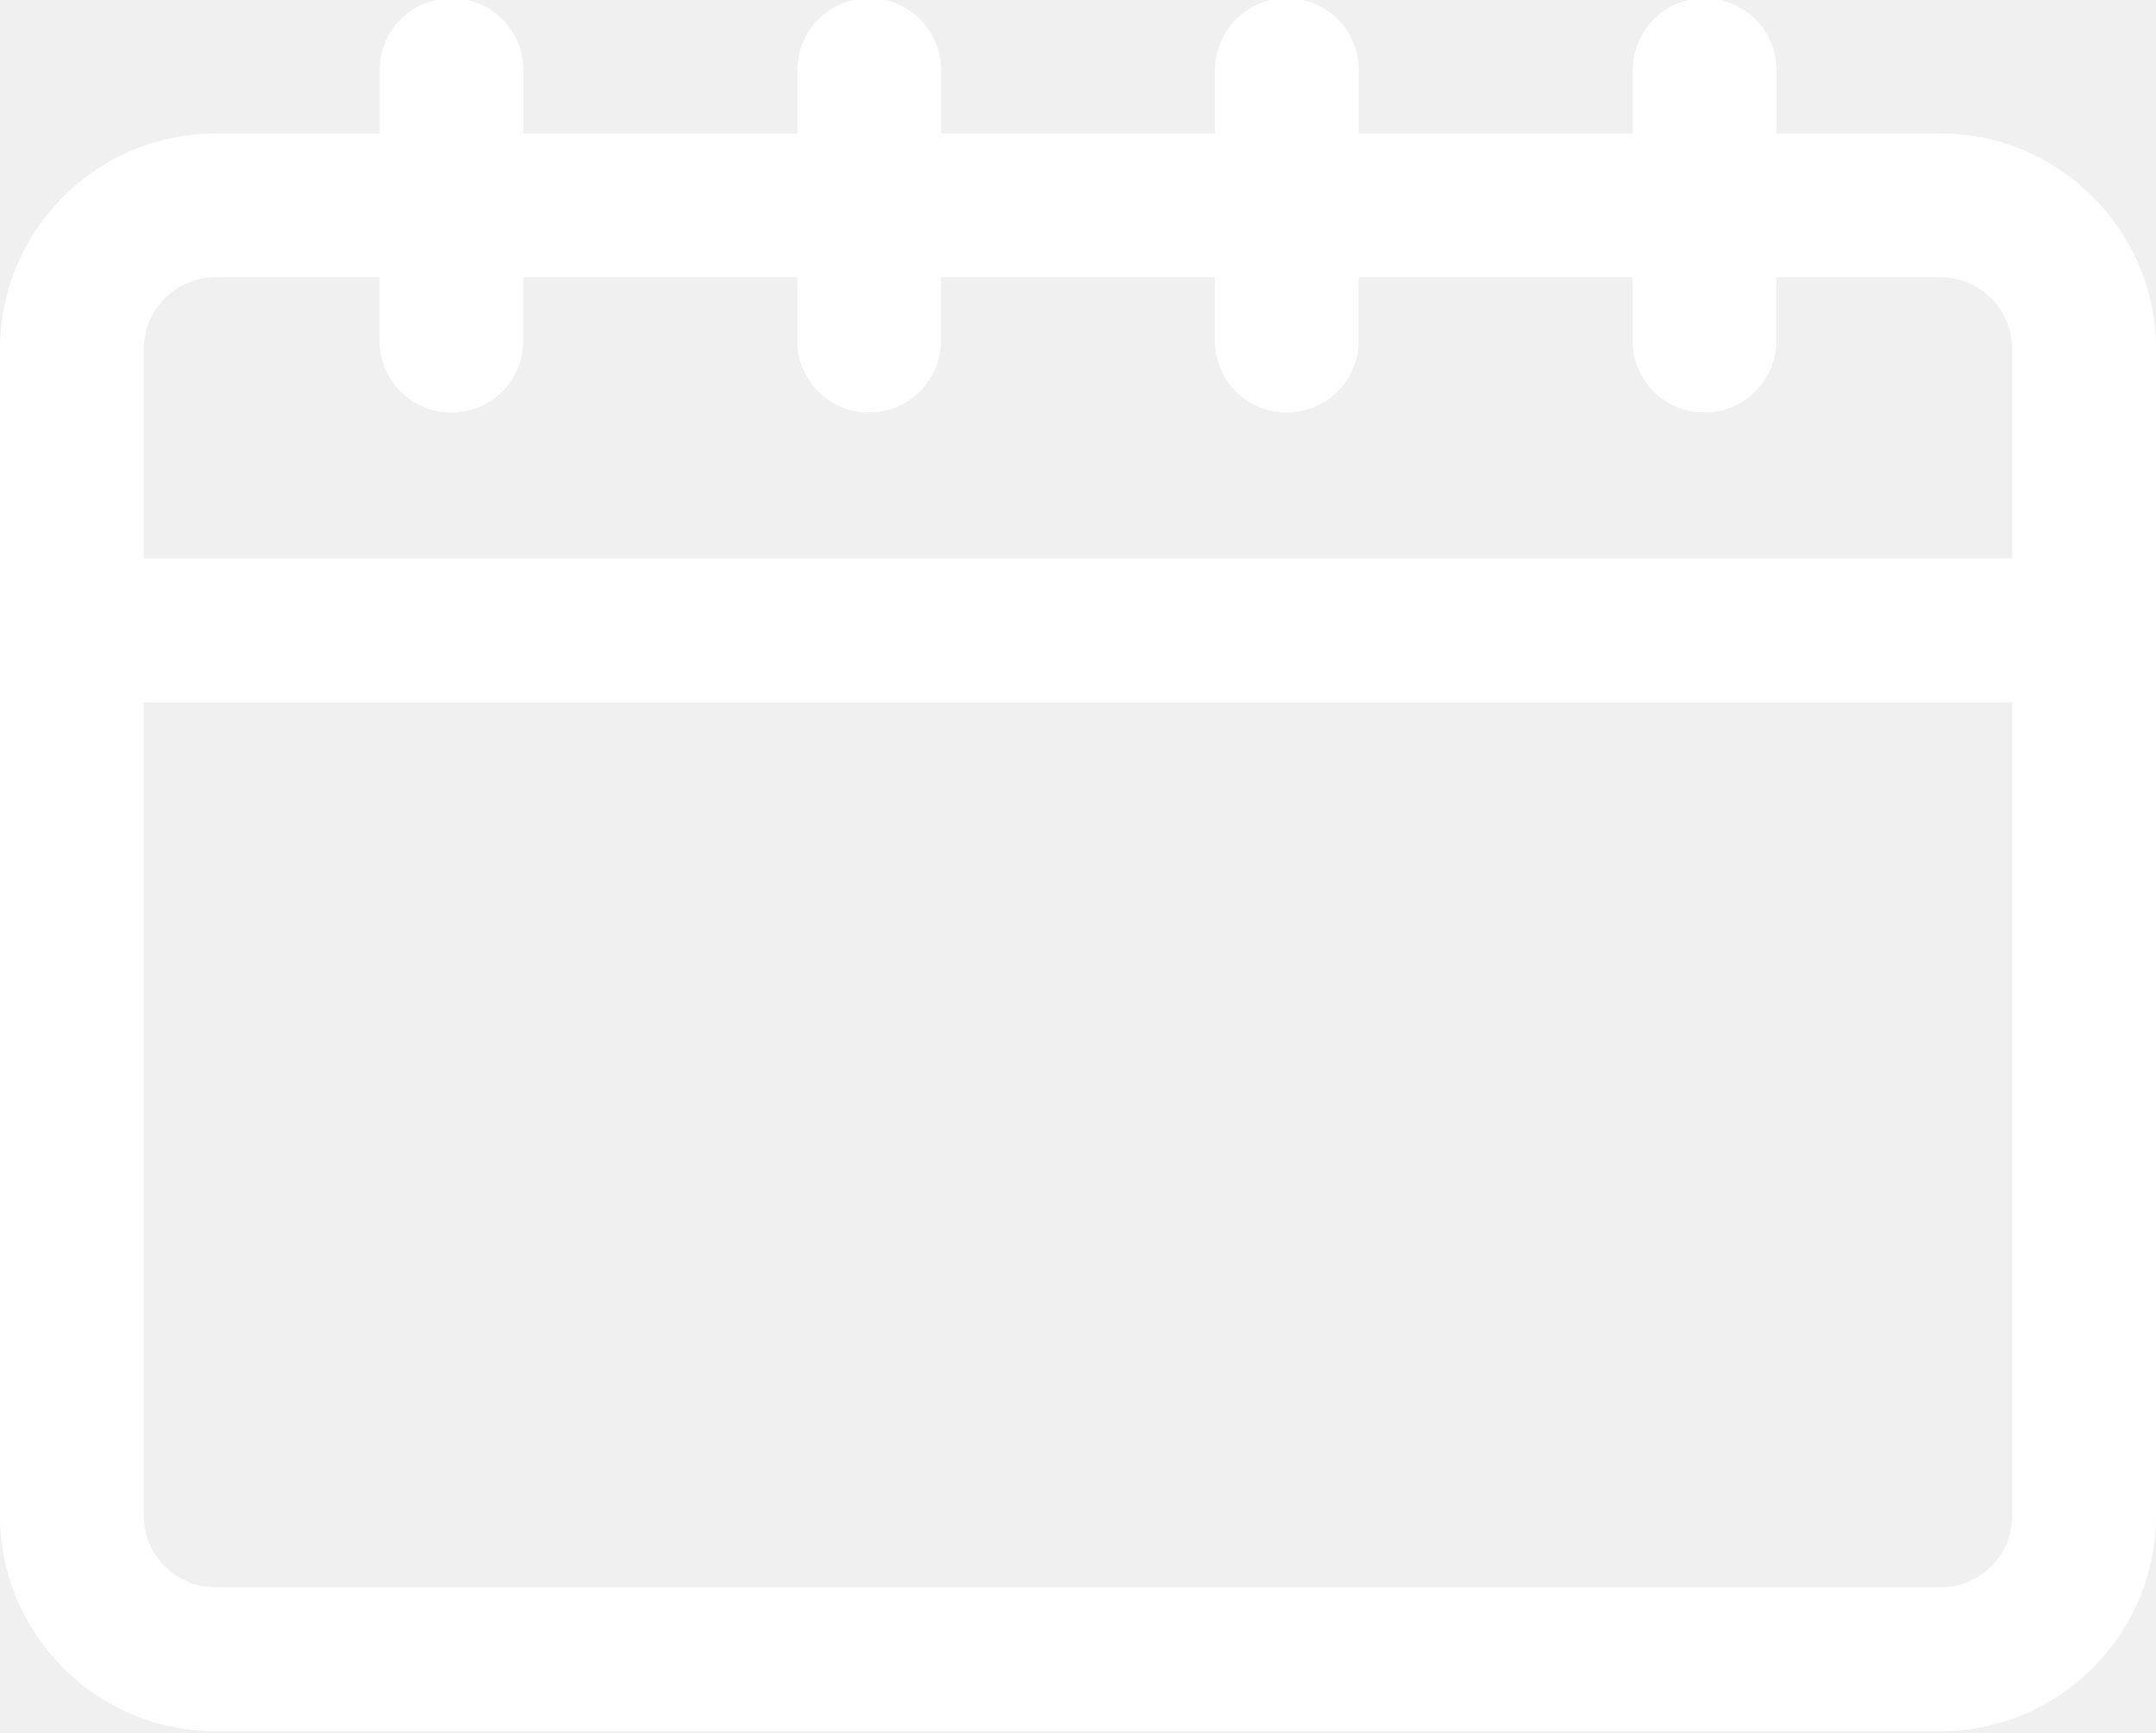
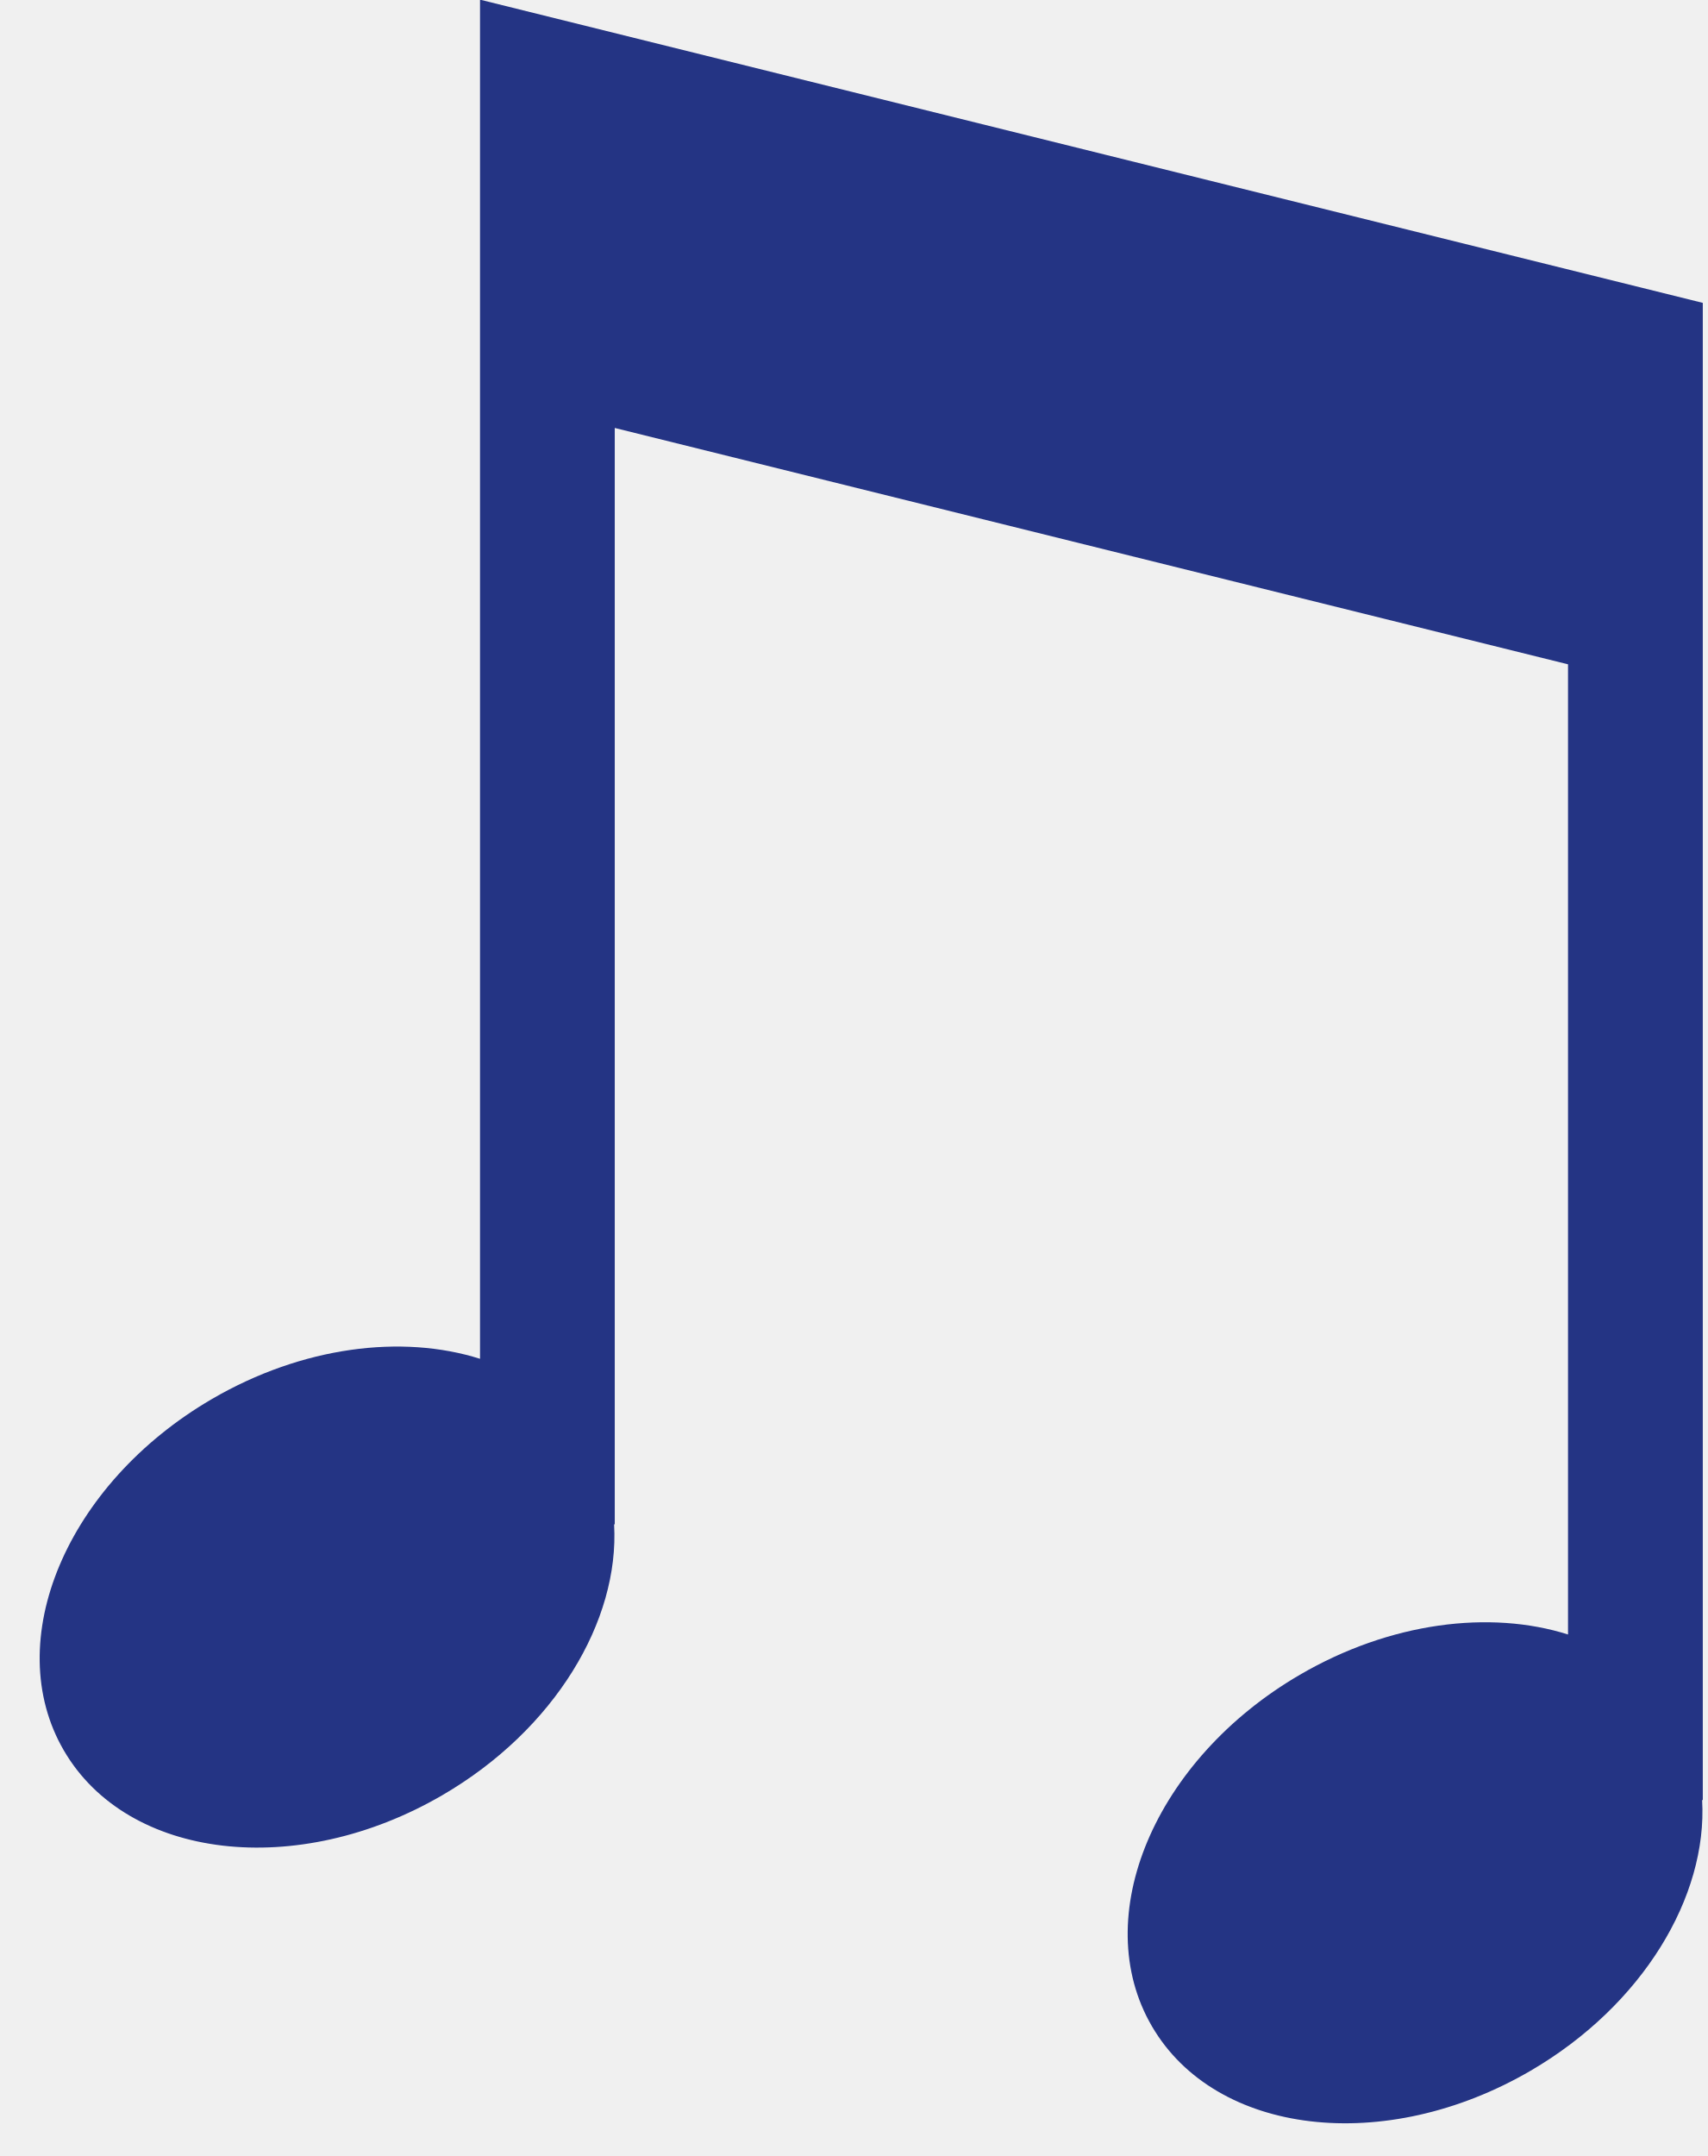
- <svg xmlns="http://www.w3.org/2000/svg" contentScriptType="text/ecmascript" fill="#ffffff" width="30" zoomAndPan="magnify" contentStyleType="text/css" viewBox="1.0 3.4 30.0 24.1" height="24.1" preserveAspectRatio="xMidYMid meet" version="1">
+ <svg xmlns="http://www.w3.org/2000/svg" contentScriptType="text/ecmascript" fill="#000000" width="212.1" zoomAndPan="magnify" contentStyleType="text/css" viewBox="104.4 80.8 212.1 267.7" height="267.7" preserveAspectRatio="xMidYMid meet" version="1">
  <g id="change1_1">
-     <path fill="inherit" d="M28,5.257h-2.281V4.375c0-0.553-0.448-1-1-1s-1,0.447-1,1v0.882h-3.812V4.375c0-0.553-0.448-1-1-1 s-1,0.447-1,1v0.882h-3.812V4.375c0-0.553-0.448-1-1-1s-1,0.447-1,1v0.882h-3.812V4.375c0-0.553-0.448-1-1-1 s-1,0.447-1,1v0.882H4c-1.654,0-3,1.346-3,3v16.226c0,1.654,1.346,3,3,3h24c1.654,0,3-1.346,3-3V8.257 C31,6.603,29.654,5.257,28,5.257z M4,7.257h2.281v0.882c0,0.553,0.448,1,1,1s1-0.447,1-1V7.257h3.812 v0.882c0,0.553,0.448,1,1,1s1-0.447,1-1V7.257h3.812v0.882c0,0.553,0.448,1,1,1s1-0.447,1-1V7.257h3.812 v0.882c0,0.553,0.448,1,1,1s1-0.447,1-1V7.257H28c0.551,0,1,0.448,1,1v2.913H3V8.257 C3,7.705,3.449,7.257,4,7.257z M28,25.482H4c-0.551,0-1-0.448-1-1v-11.312h26v11.312 C29,25.034,28.551,25.482,28,25.482z" />
+     <path fill="#243484" d="M 164.016 100.02 L 164.016 249.516 C 154.344 246.453 141.945 247.965 130.703 254.52 C 112.645 265.051 104.422 284.59 112.34 298.164 C 120.254 311.738 141.309 314.211 159.371 303.68 C 173.312 295.555 181.355 282.051 180.668 270.07 L 180.75 270.07 L 180.75 133.938 L 299.141 163.285 L 299.141 283.746 C 289.469 280.688 277.07 282.199 265.832 288.75 C 247.77 299.277 239.547 318.82 247.465 332.395 C 255.379 345.969 276.434 348.441 294.492 337.914 C 308.438 329.781 316.48 316.285 315.797 304.305 L 315.879 304.305 L 315.879 118.406 L 164.016 80.758 L 164.016 100.02" />
  </g>
</svg>
